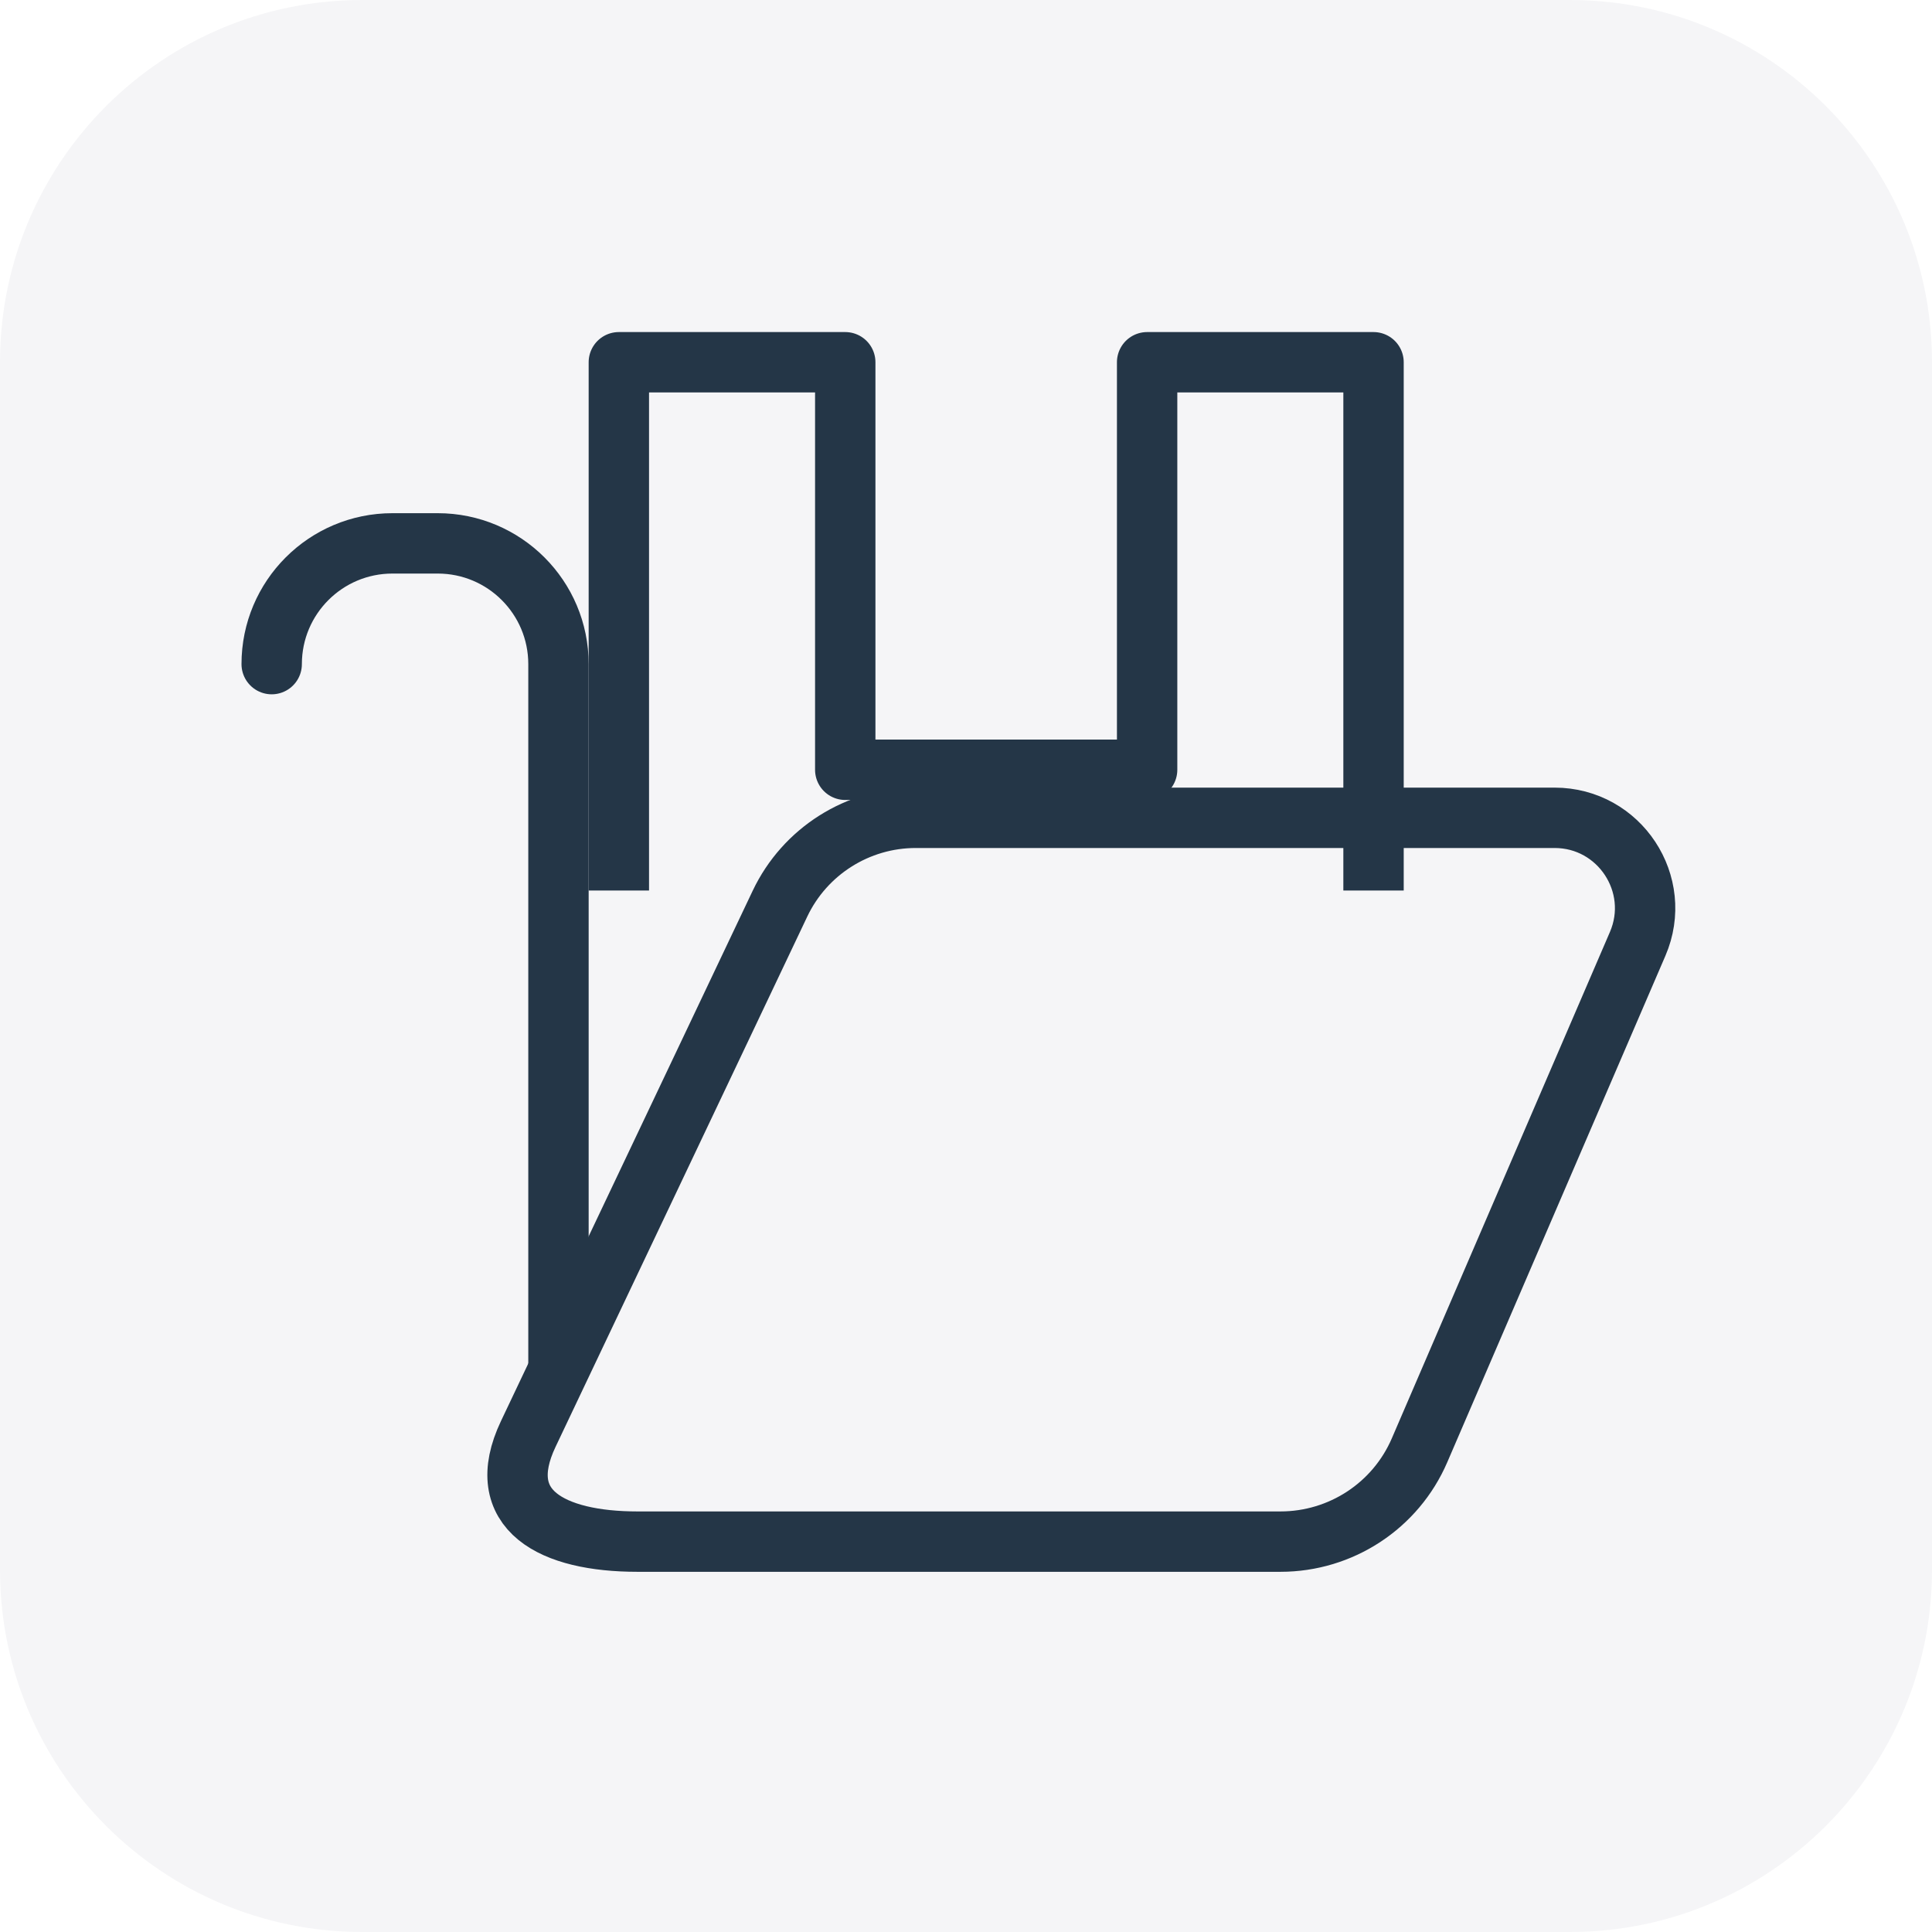
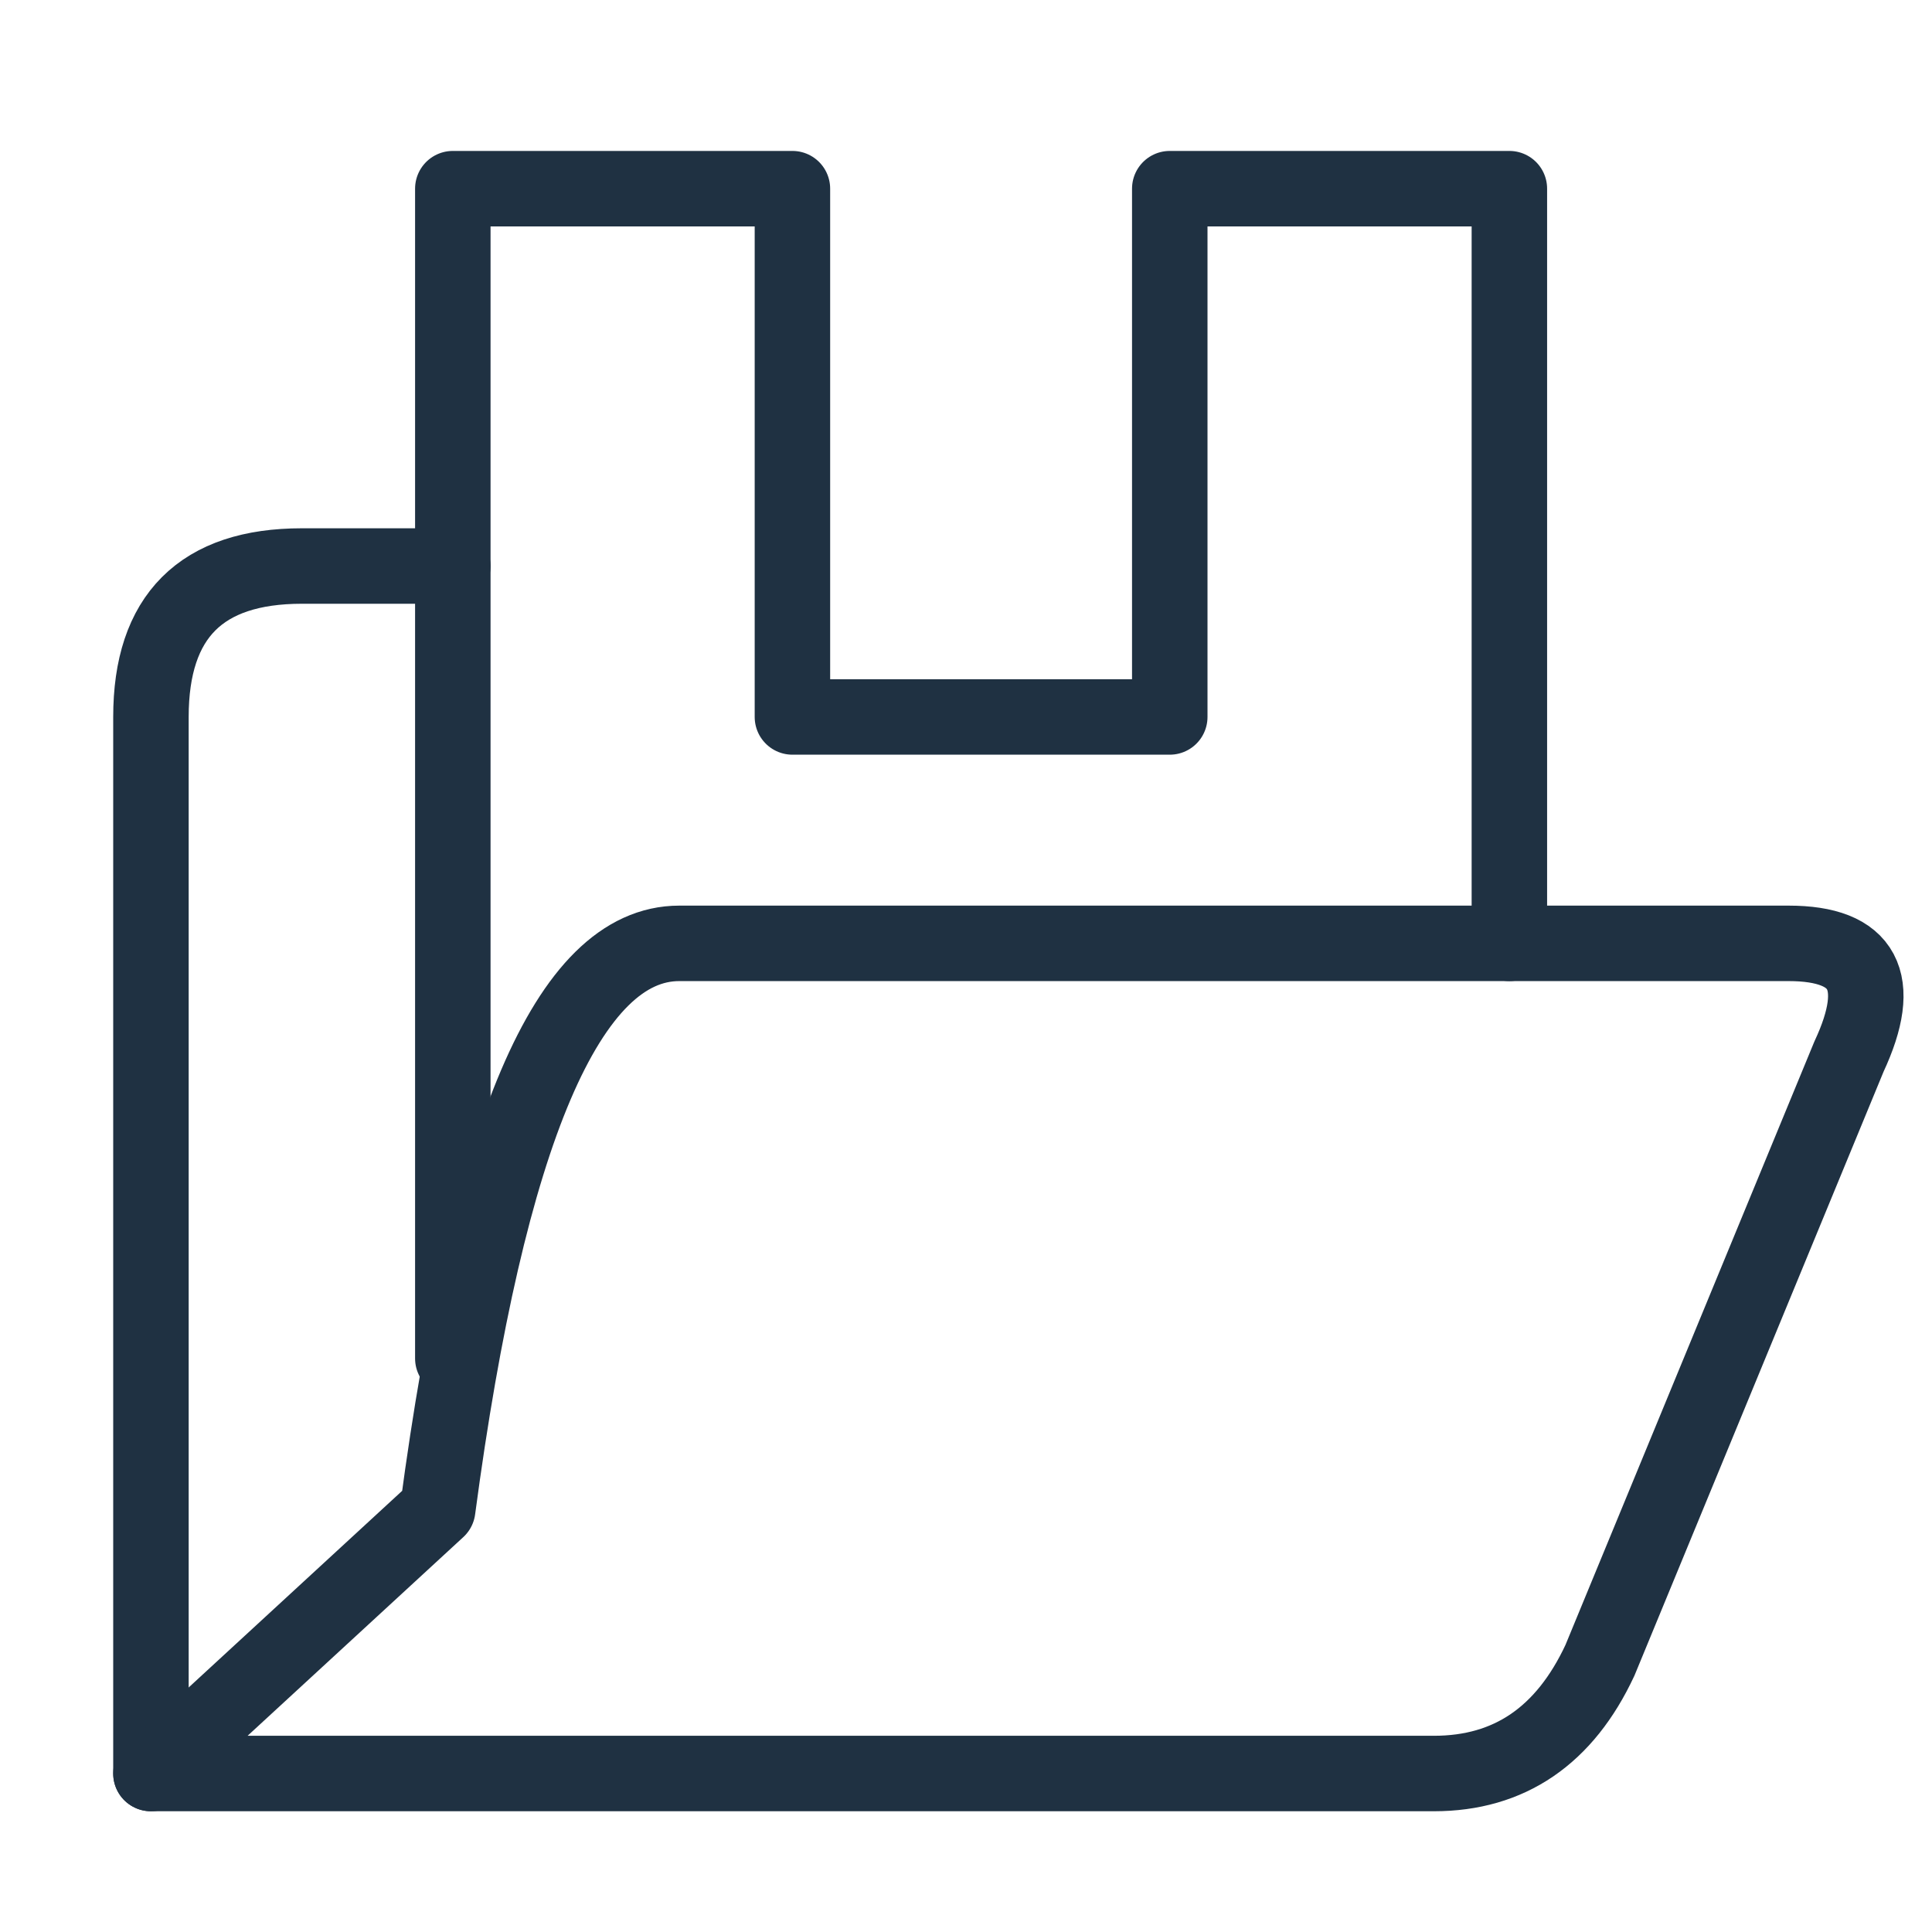
<svg xmlns="http://www.w3.org/2000/svg" width="256" height="256" viewBox="0 0 256 256" fill="none">
-   <rect width="256" height="256" rx="48" fill="#F5F5F7" />
-   <path d="M36 88C36 79.163 43.163 72 52 72H58C66.837 72 74 79.163 74 88V184" stroke="#243647" stroke-width="8" stroke-linecap="round" stroke-linejoin="round" />
-   <path d="M70 190L103.349 119.744C106.646 112.798 113.655 108.364 121.343 108.364H205.989C214.596 108.364 220.403 117.17 216.997 125.075L188.099 192.166C184.928 199.529 177.681 204.273 169.664 204.273H84.463C73.227 204.273 65.185 200.142 70 190Z" fill="#F5F5F7" stroke="#243647" stroke-width="8" stroke-linejoin="round" />
-   <path d="M82 118V48H112V102H152V48H182V118" stroke="#243647" stroke-width="8" stroke-linejoin="round" />
+   <g stroke="#1F3142" stroke-width="10" stroke-linecap="round" stroke-linejoin="round">
+     <path d="M20 235V95Q20 75 40 75H60" />
+     <path d="M60 180V25H105V95H155V25H200V125" />
+     <path d="M20 235L58 200Q68 125 90 125H237Q252 125 245 140L212 220Q205 235 190 235H20Z" />
+   </g>
</svg>
